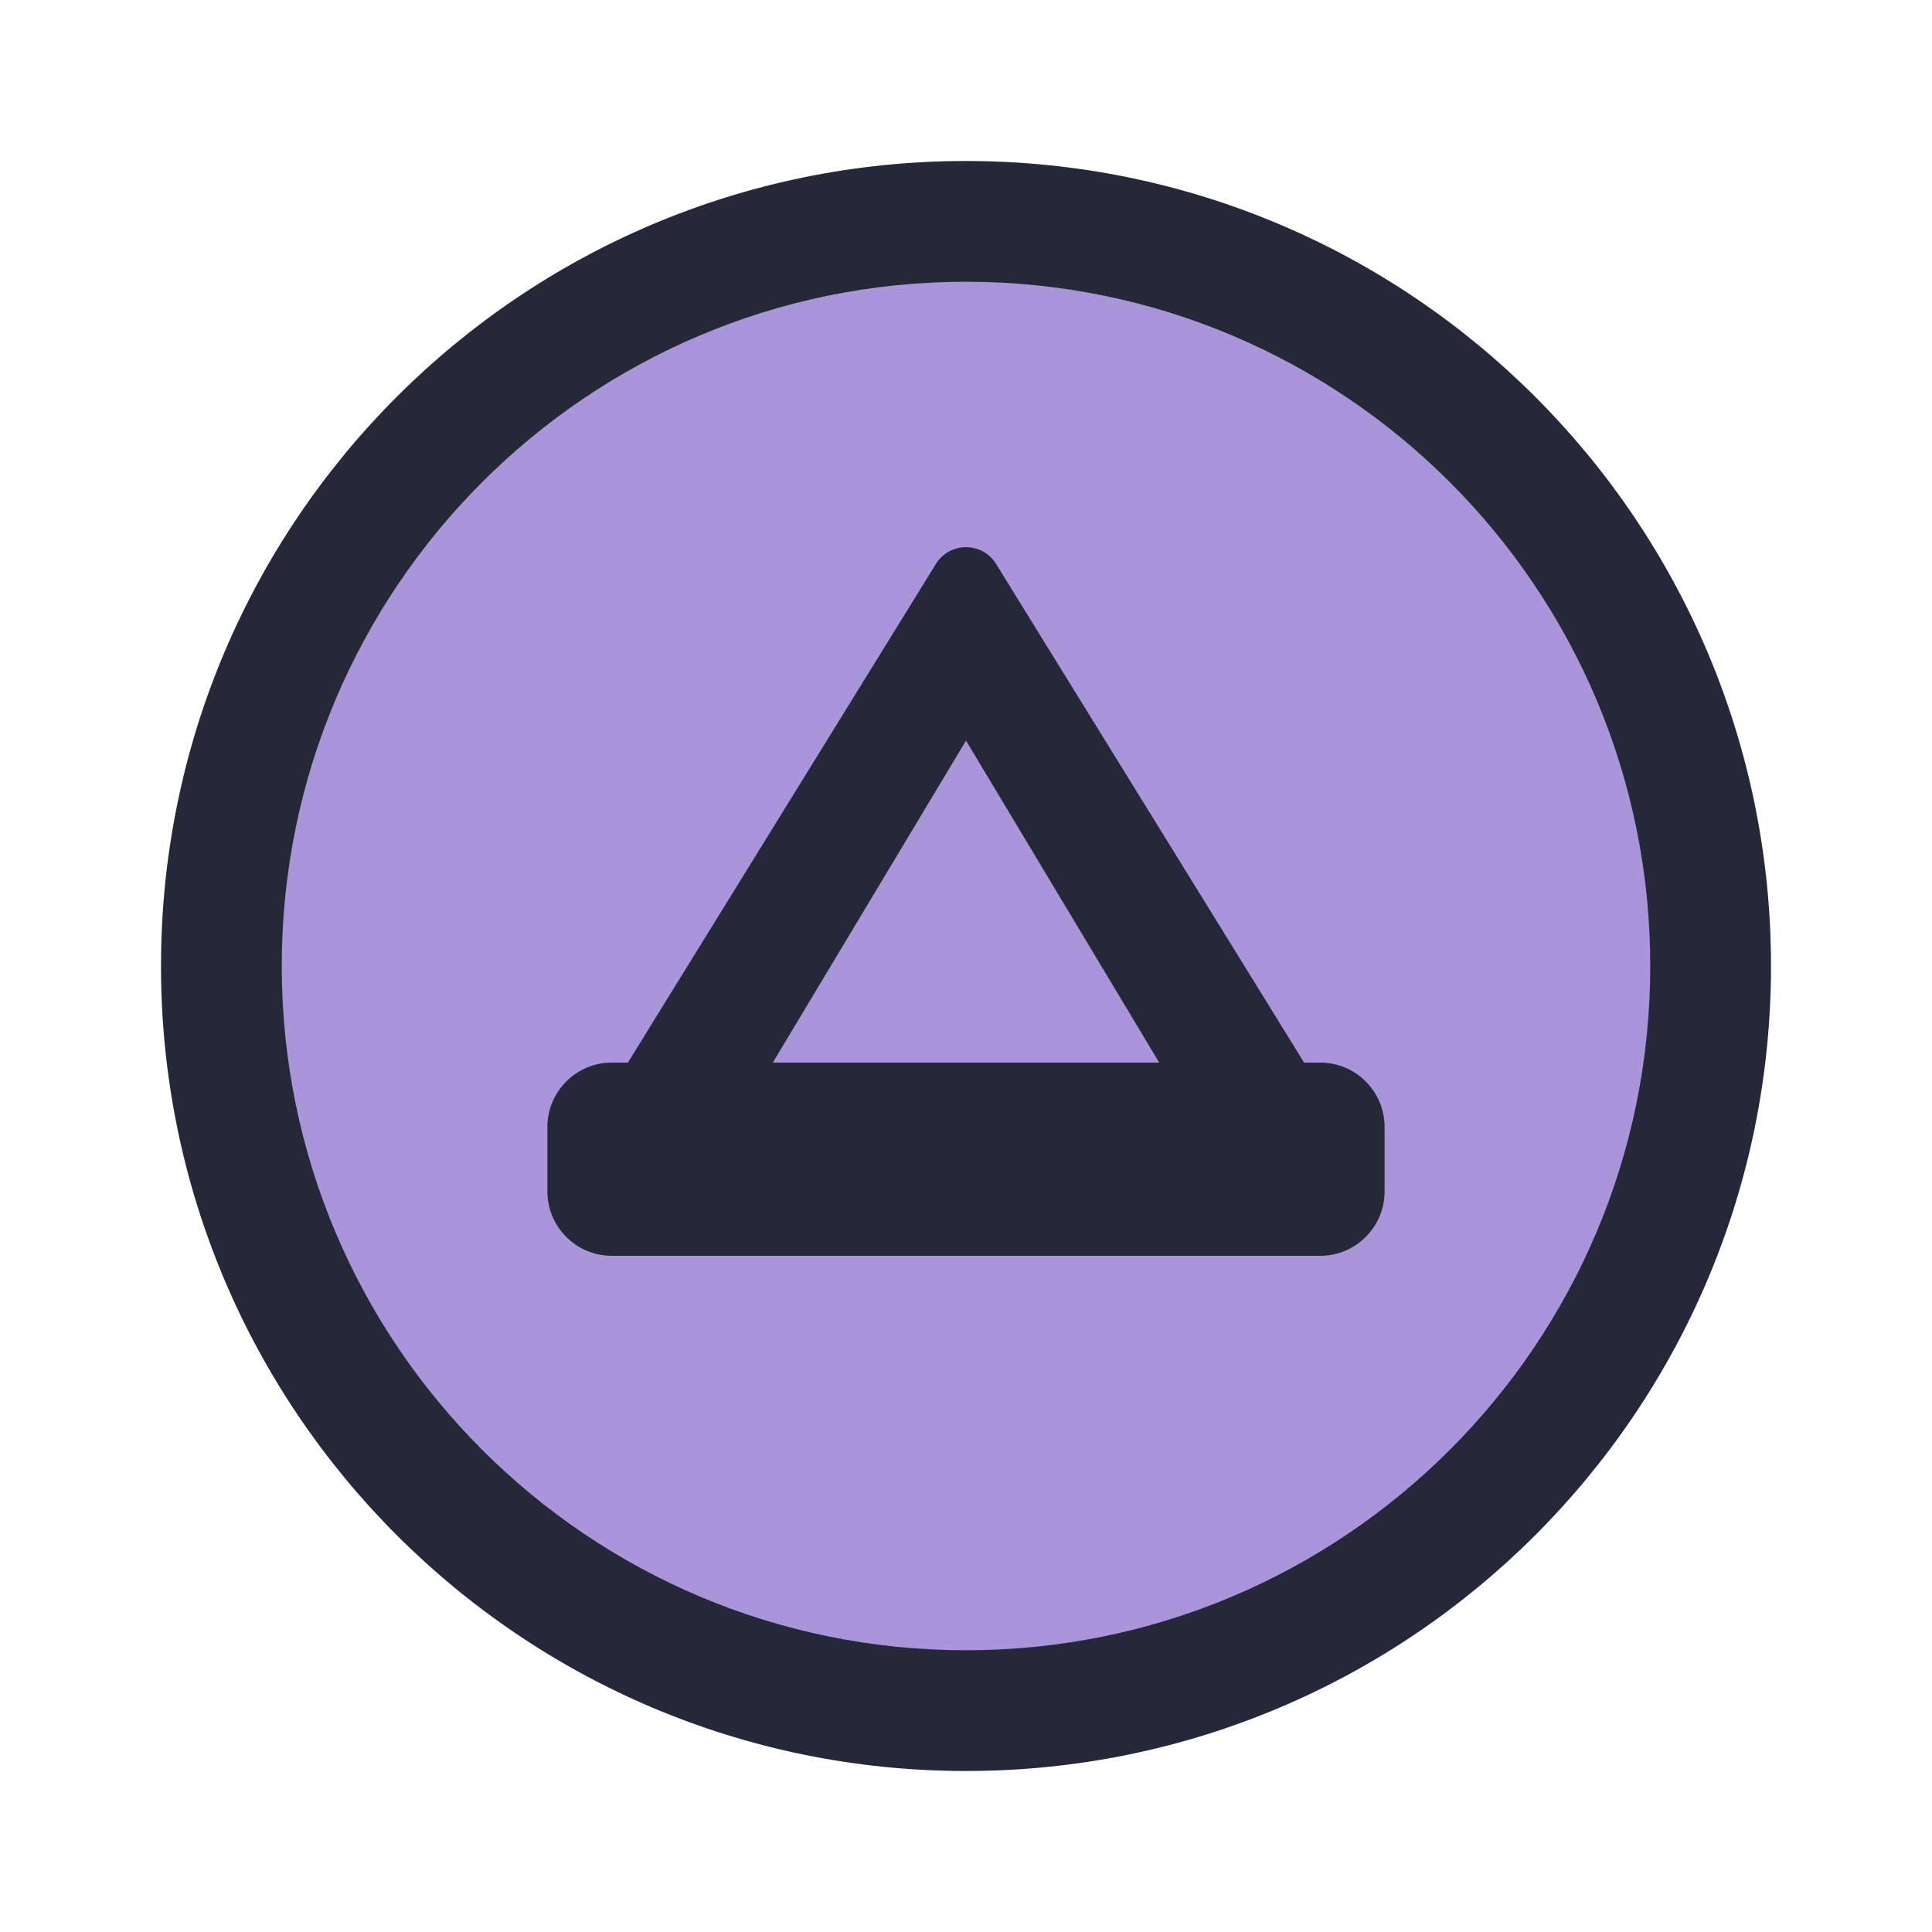
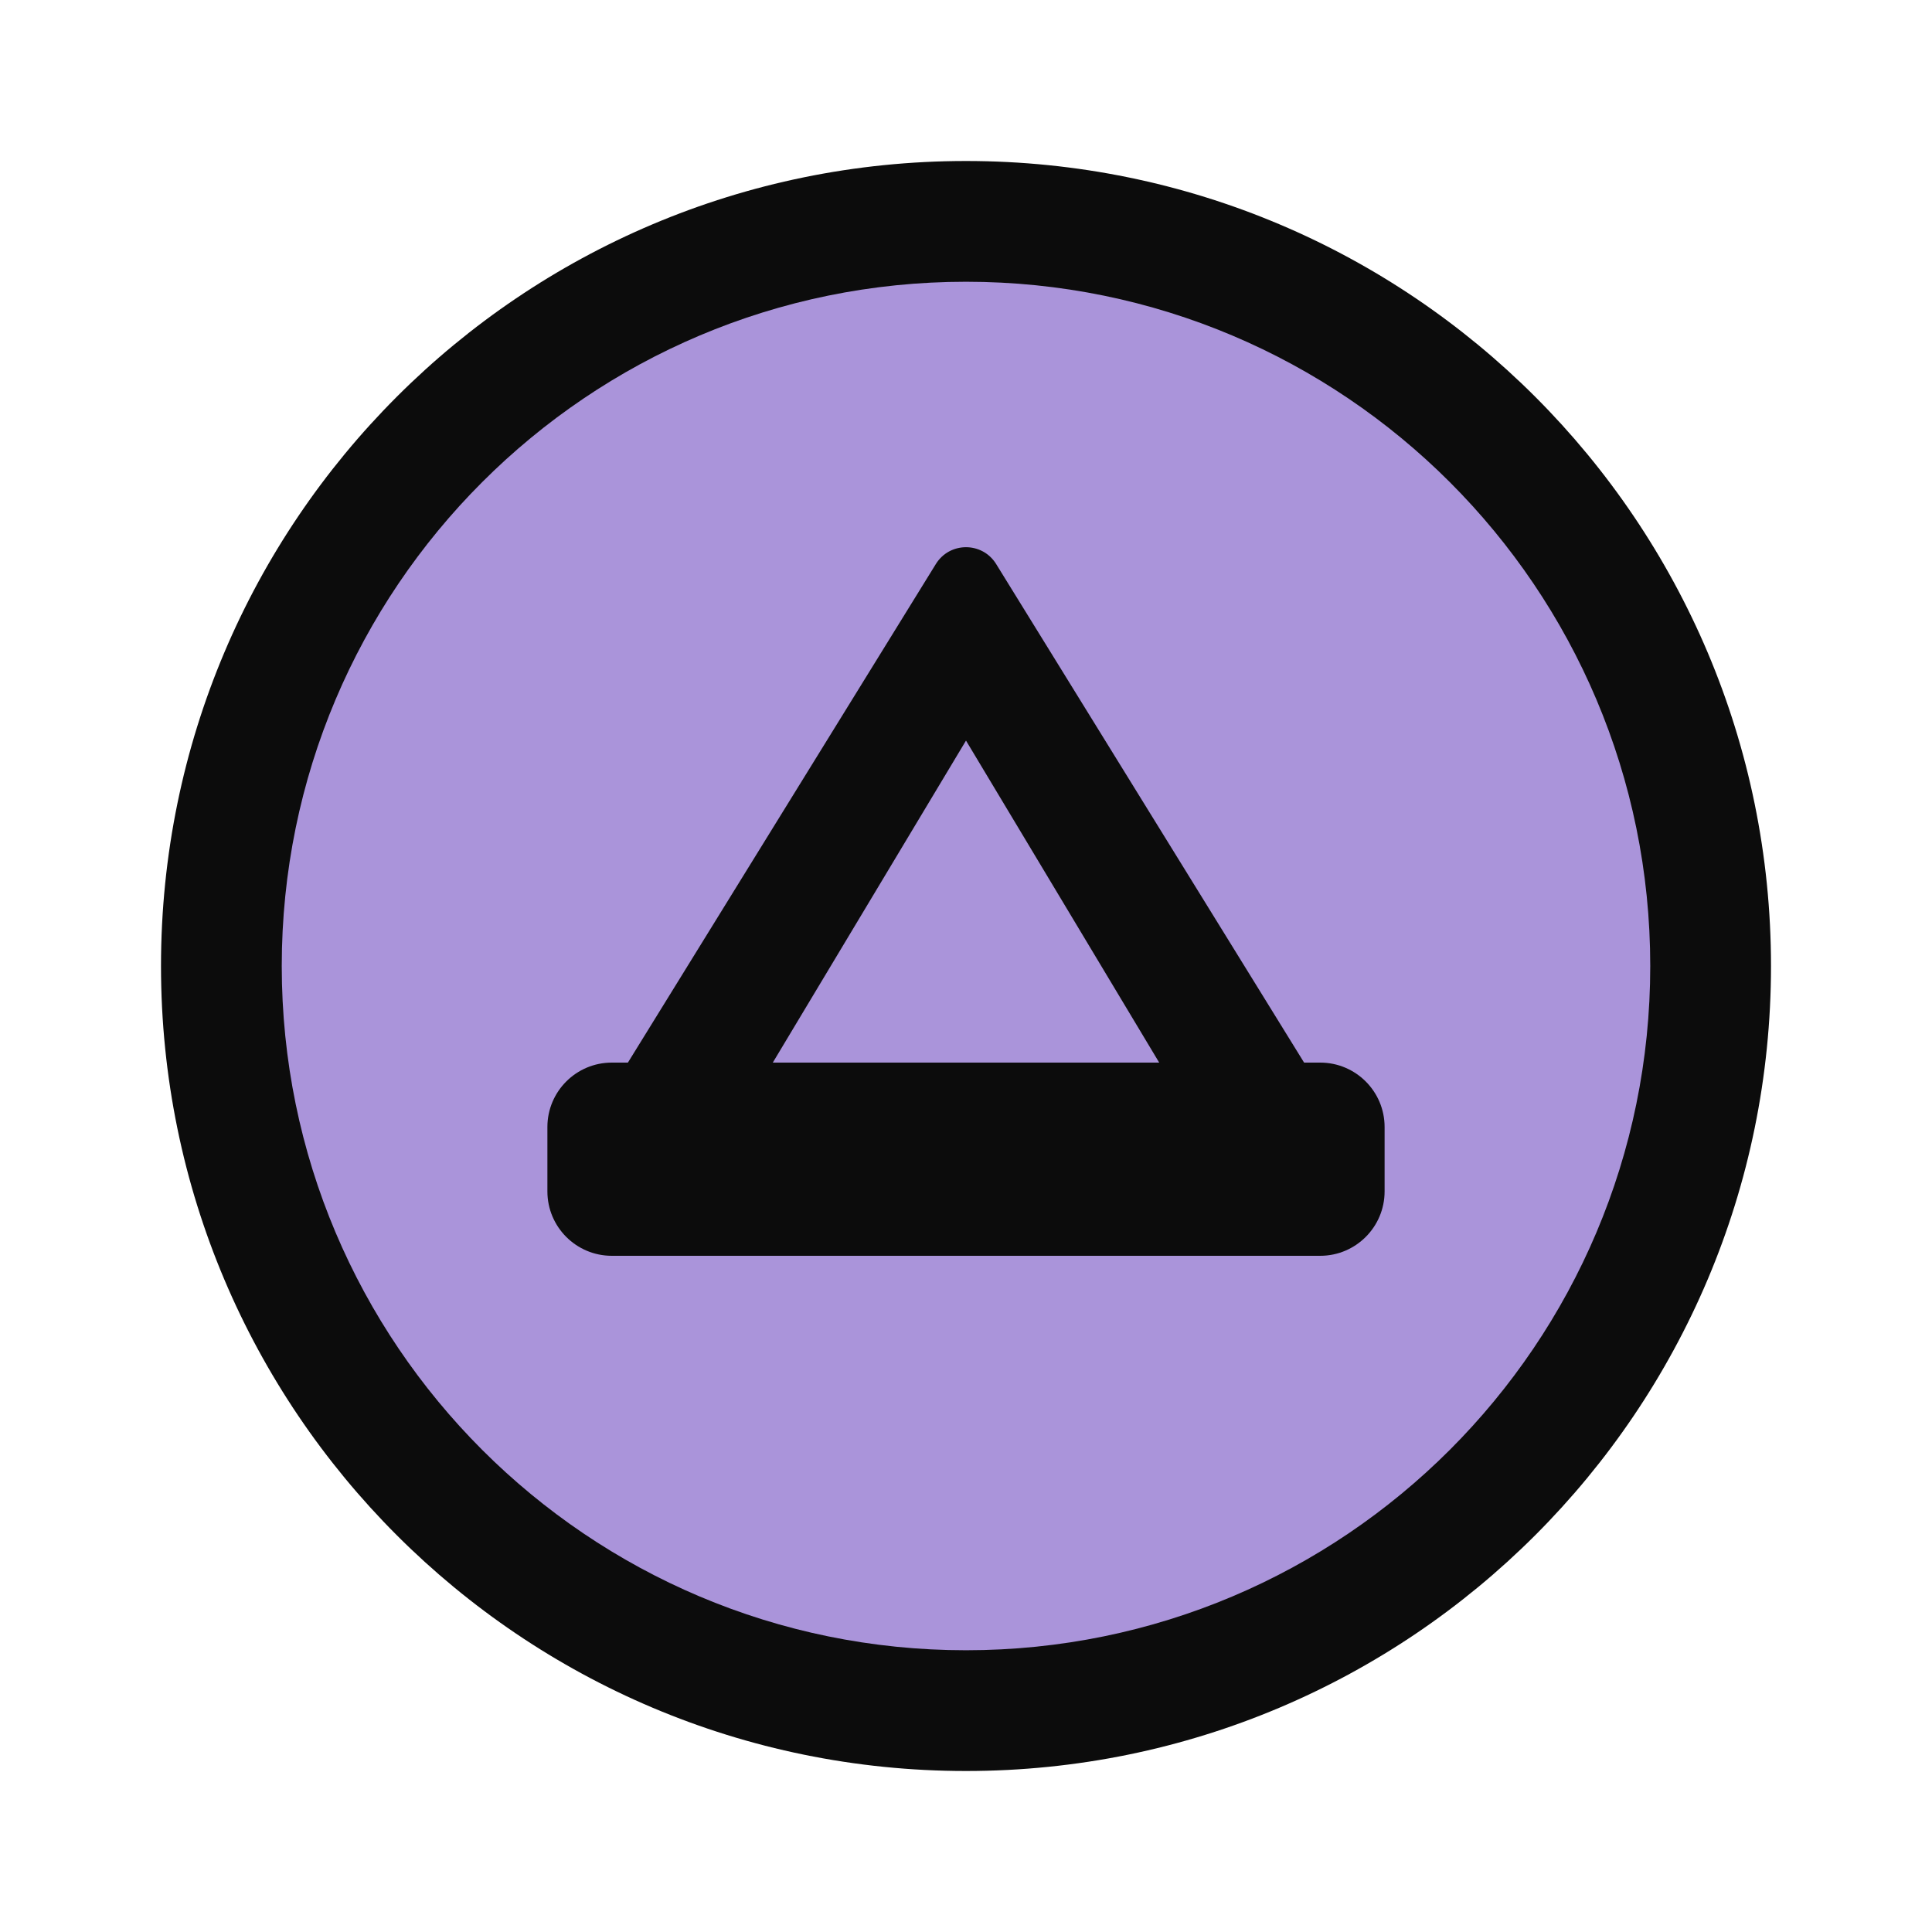
<svg xmlns="http://www.w3.org/2000/svg" width="24" height="24" viewBox="0 0 24 24">
-   <circle cx="12" cy="12" r="10" fill="#252839" />
+   <circle cx="12" cy="12" r="10" fill="#0C0C0C" />
  <circle cx="12" cy="12" r="8.5" fill="#AA94DA" />
-   <path fill="#252839" transform="translate(6 6) scale(.8)" d="M14 10V11C14 11.552 13.552 12 13 12H2C1.448 12 1 11.552 1 11V10C1 9.448 1.448 9 2 9H2.25L7.032 1.258C7.247 0.91 7.753 0.91 7.968 1.258L12.75 9H13C13.552 9 14 9.448 14 10ZM10.5 9L7.5 4L4.5 9H10.5Z" />
+   <path fill="#0C0C0C" transform="translate(6 6) scale(.8)" d="M14 10V11C14 11.552 13.552 12 13 12H2C1.448 12 1 11.552 1 11V10C1 9.448 1.448 9 2 9H2.25L7.032 1.258C7.247 0.91 7.753 0.91 7.968 1.258L12.75 9H13C13.552 9 14 9.448 14 10ZM10.5 9L7.5 4L4.5 9H10.5Z" />
</svg>
